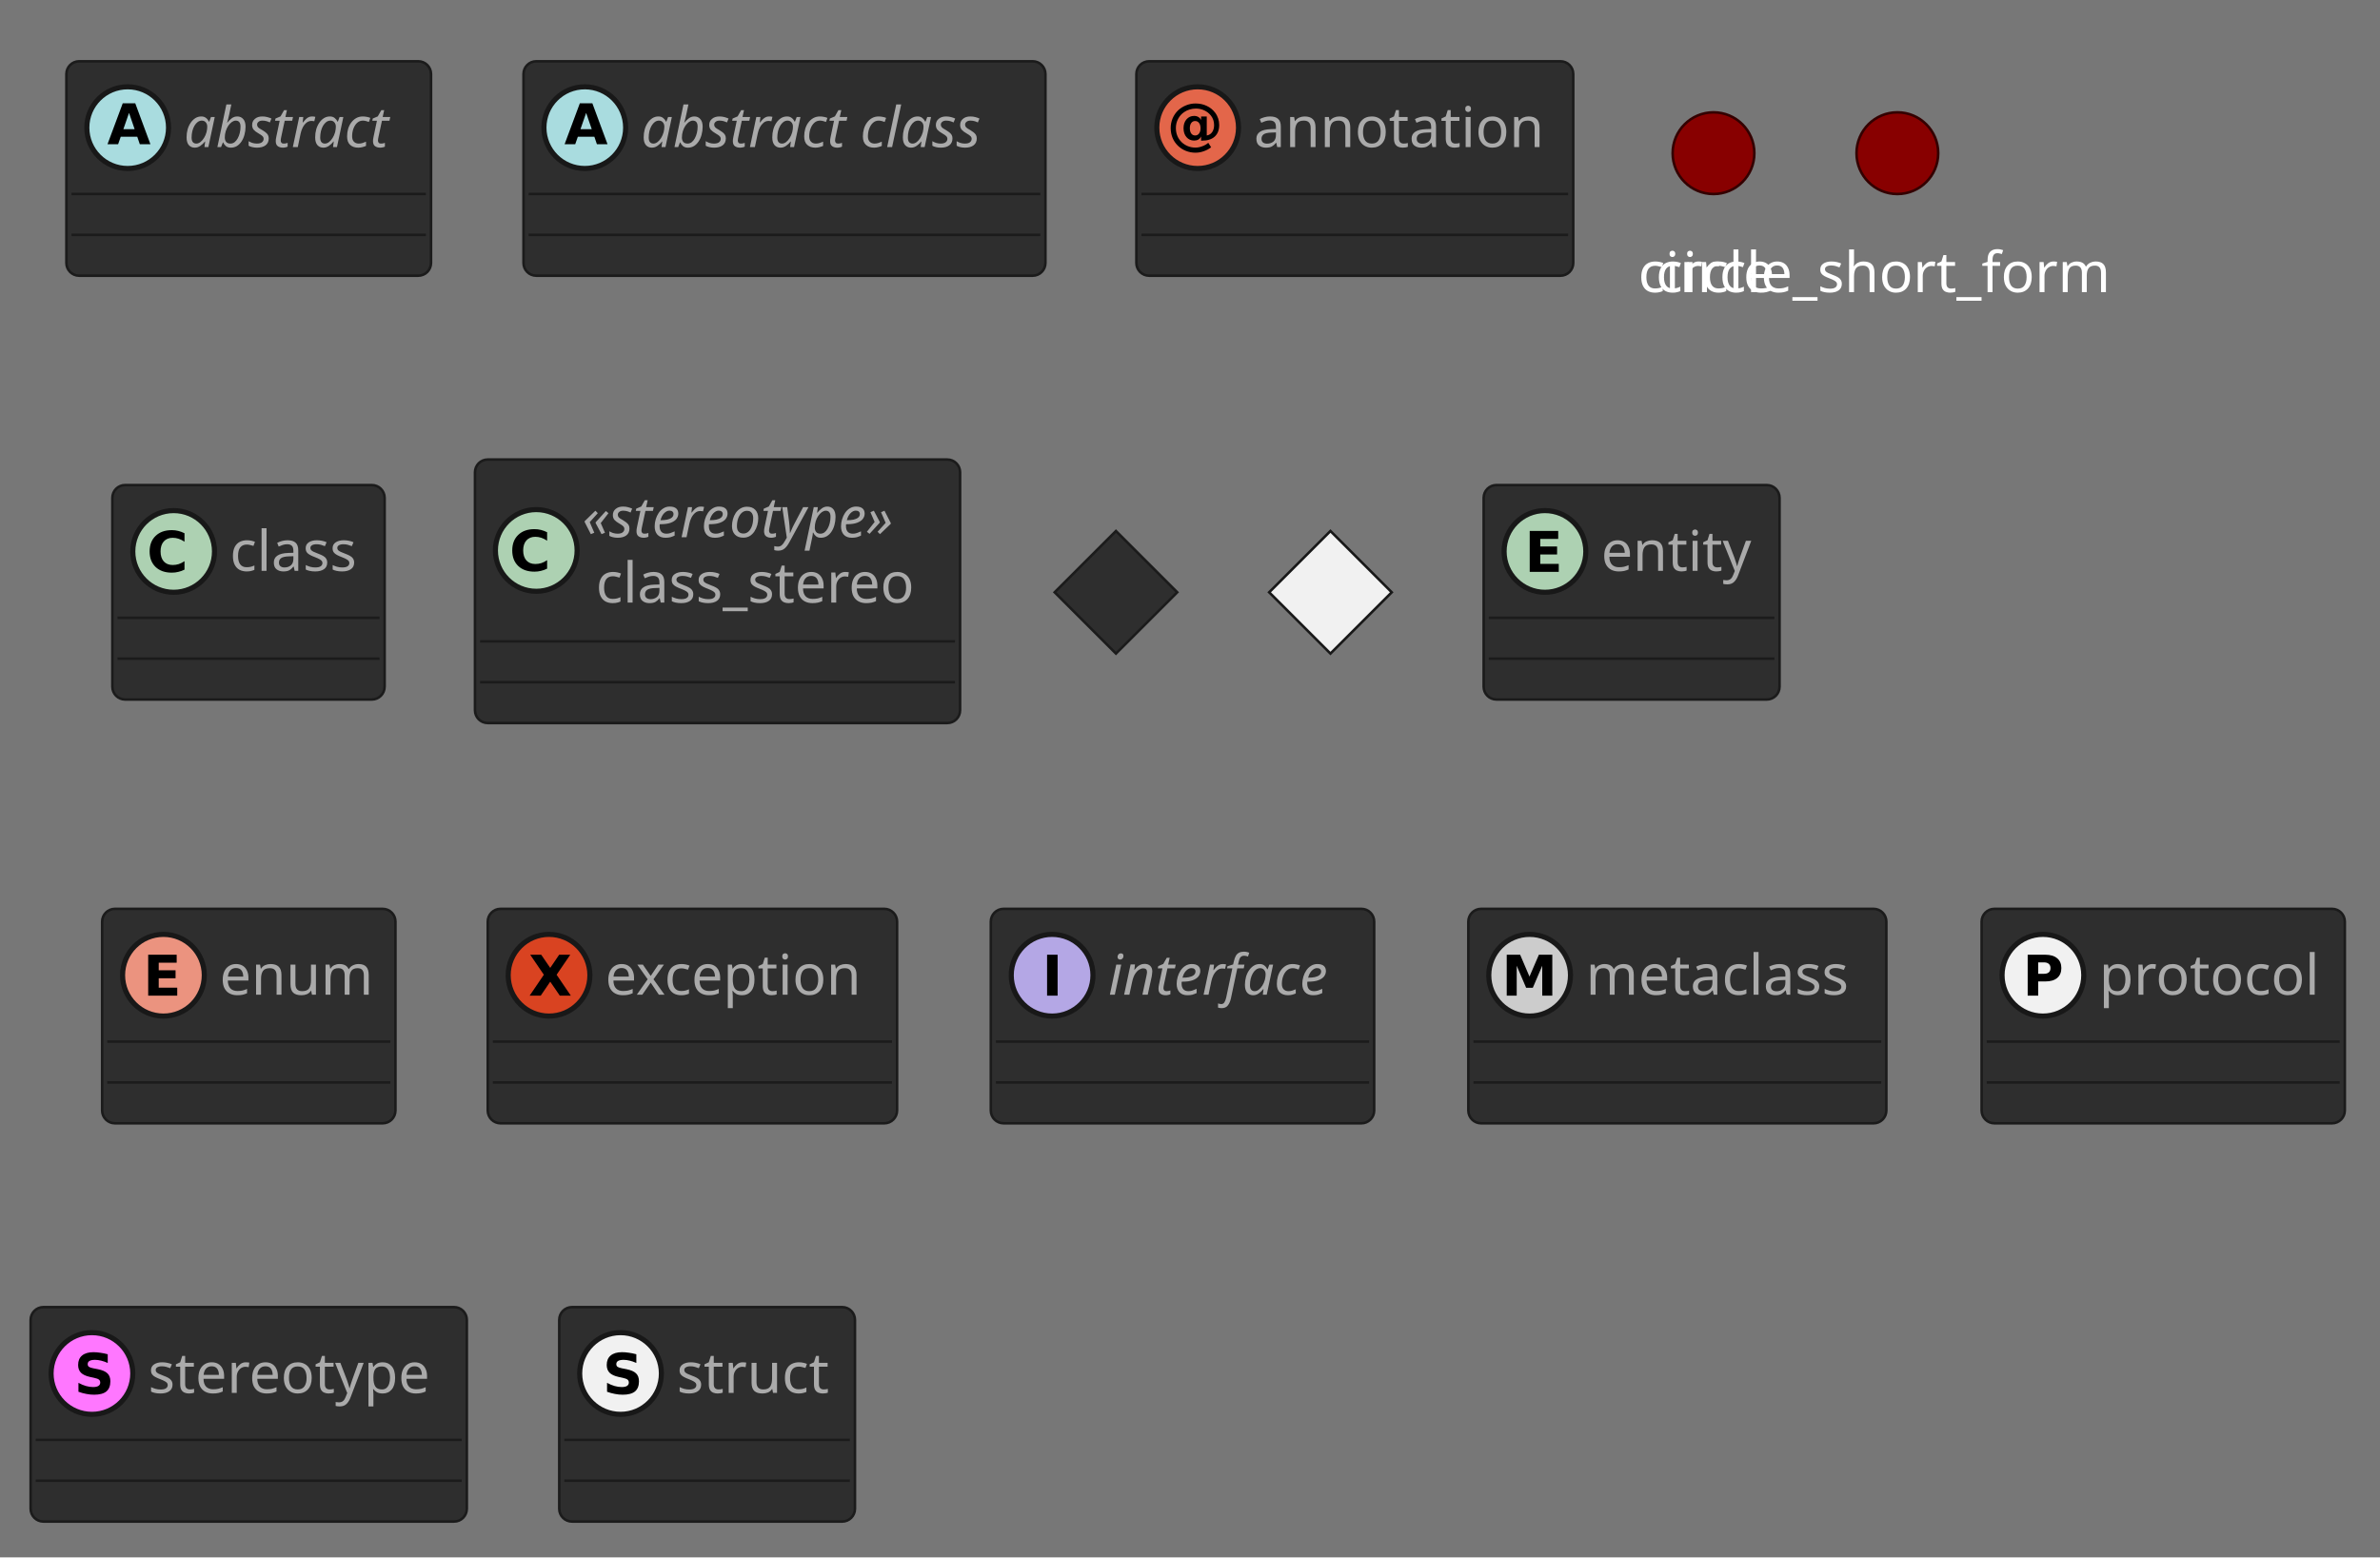
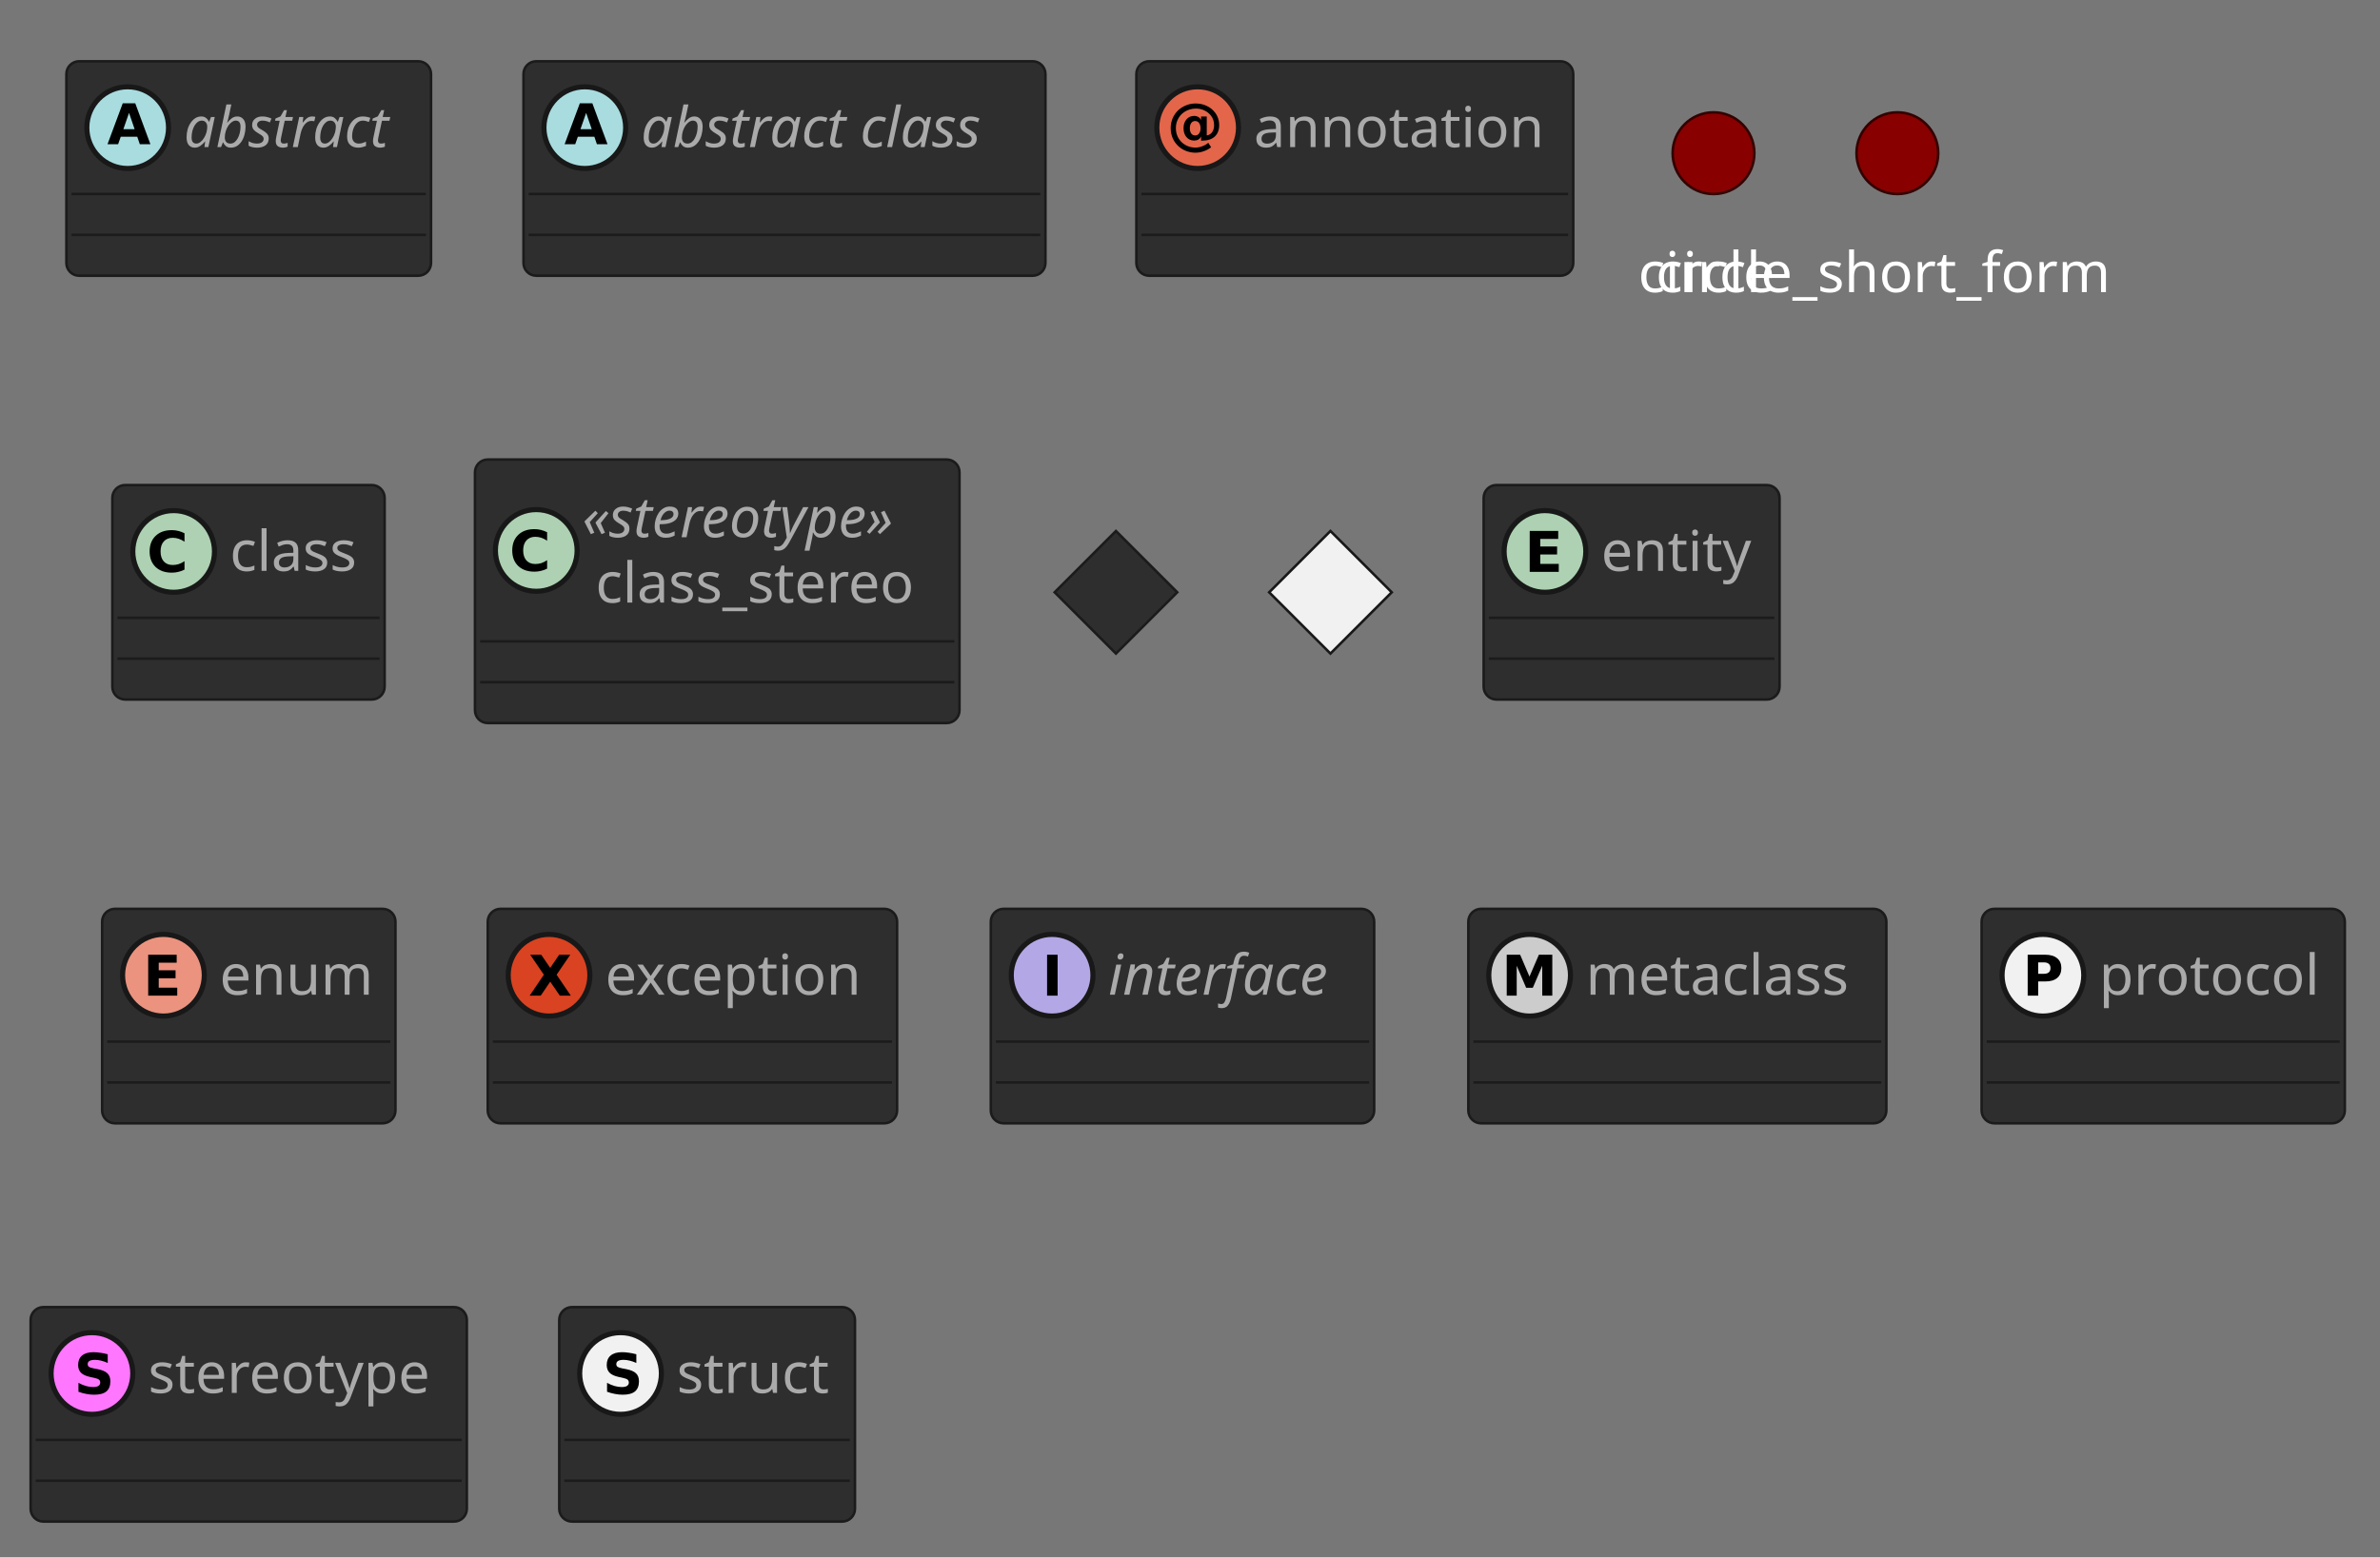
<svg xmlns="http://www.w3.org/2000/svg" contentStyleType="text/css" height="305px" preserveAspectRatio="none" style="width:466px;height:305px;background:#777777;" version="1.1" viewBox="0 0 466 305" width="466px" zoomAndPan="magnify">
  <defs />
  <g>
    <rect fill="#777777" height="305" style="stroke:none;stroke-width:1.0;" width="466" x="0" y="0" />
    <g id="elem_abstract">
      <rect codeLine="6" fill="#2E2E2E" height="42" id="abstract" rx="2.5" ry="2.5" style="stroke:#1B1B1B;stroke-width:0.5;" width="71.391" x="13" y="12" />
      <ellipse cx="25" cy="25" fill="#A9DCDF" rx="8" ry="8" style="stroke:#181818;stroke-width:1.0;" />
      <path d="M26.875,26.781 L23.641,26.781 L23.125,28.25 L21.047,28.25 L24.031,20.234 L26.484,20.234 L29.453,28.25 L27.375,28.25 L26.875,26.781 Z M24.156,25.297 L26.359,25.297 L25.266,22.109 L24.156,25.297 Z " fill="#000000" />
      <text fill="#AAAAAA" font-family="Verdana" font-size="11" font-style="italic" lengthAdjust="spacing" textLength="45.391" x="36" y="28.808">abstract</text>
      <line style="stroke:#1B1B1B;stroke-width:0.5;" x1="14" x2="83.391" y1="38" y2="38" />
      <line style="stroke:#1B1B1B;stroke-width:0.5;" x1="14" x2="83.391" y1="46" y2="46" />
    </g>
    <g id="elem_abstract class">
      <rect codeLine="7" fill="#2E2E2E" height="42" id="abstract class" rx="2.5" ry="2.5" style="stroke:#1B1B1B;stroke-width:0.5;" width="102.194" x="102.5" y="12" />
      <ellipse cx="114.5" cy="25" fill="#A9DCDF" rx="8" ry="8" style="stroke:#181818;stroke-width:1.0;" />
      <path d="M116.375,26.781 L113.141,26.781 L112.625,28.25 L110.547,28.25 L113.531,20.234 L115.984,20.234 L118.953,28.25 L116.875,28.25 L116.375,26.781 Z M113.656,25.297 L115.859,25.297 L114.766,22.109 L113.656,25.297 Z " fill="#000000" />
      <text fill="#AAAAAA" font-family="Verdana" font-size="11" font-style="italic" lengthAdjust="spacing" textLength="76.194" x="125.5" y="28.808">abstract class</text>
      <line style="stroke:#1B1B1B;stroke-width:0.5;" x1="103.5" x2="203.694" y1="38" y2="38" />
      <line style="stroke:#1B1B1B;stroke-width:0.5;" x1="103.5" x2="203.694" y1="46" y2="46" />
    </g>
    <g id="elem_annotation">
      <rect codeLine="8" fill="#2E2E2E" height="42" id="annotation" rx="2.5" ry="2.5" style="stroke:#1B1B1B;stroke-width:0.5;" width="85.539" x="222.5" y="12" />
      <ellipse cx="234.5" cy="25" fill="#E3664A" rx="8" ry="8" style="stroke:#181818;stroke-width:1.0;" />
      <path d="M232.969,25.109 Q232.969,25.766 233.25,26.156 Q233.531,26.531 234.016,26.531 Q234.484,26.531 234.766,26.156 Q235.062,25.766 235.062,25.109 Q235.062,24.453 234.766,24.078 Q234.484,23.703 234,23.703 Q233.531,23.703 233.25,24.078 Q232.969,24.453 232.969,25.109 Z M235.172,26.719 Q235,27.109 234.641,27.328 Q234.297,27.531 233.812,27.531 Q232.891,27.531 232.312,26.859 Q231.734,26.188 231.734,25.109 Q231.734,24.047 232.312,23.375 Q232.891,22.703 233.812,22.703 Q234.297,22.703 234.641,22.922 Q235,23.125 235.172,23.516 L235.172,22.812 L236.281,22.812 L236.281,26.531 Q236.953,26.422 237.328,25.891 Q237.719,25.344 237.719,24.5 Q237.719,23.969 237.562,23.5 Q237.406,23.031 237.094,22.641 Q236.578,21.984 235.812,21.625 Q235.047,21.266 234.156,21.266 Q233.531,21.266 232.953,21.438 Q232.391,21.594 231.906,21.922 Q231.109,22.438 230.672,23.281 Q230.234,24.109 230.234,25.078 Q230.234,25.891 230.516,26.594 Q230.797,27.281 231.344,27.828 Q231.891,28.344 232.578,28.625 Q233.281,28.906 234.062,28.906 Q234.734,28.906 235.406,28.641 Q236.094,28.391 236.578,27.969 L237.141,28.844 Q236.469,29.359 235.672,29.625 Q234.891,29.906 234.078,29.906 Q233.078,29.906 232.188,29.547 Q231.312,29.203 230.625,28.531 Q229.938,27.859 229.578,26.984 Q229.219,26.094 229.219,25.078 Q229.219,24.109 229.578,23.219 Q229.953,22.328 230.625,21.656 Q231.312,21 232.203,20.641 Q233.109,20.266 234.078,20.266 Q235.281,20.266 236.266,20.734 Q237.25,21.188 237.906,22.047 Q238.312,22.578 238.516,23.203 Q238.719,23.812 238.719,24.484 Q238.719,25.938 237.844,26.75 Q236.969,27.547 235.375,27.547 L235.172,27.547 L235.172,26.719 Z " fill="#000000" />
      <text fill="#AAAAAA" font-family="Verdana" font-size="11" lengthAdjust="spacing" textLength="59.539" x="245.5" y="28.808">annotation</text>
      <line style="stroke:#1B1B1B;stroke-width:0.5;" x1="223.5" x2="307.039" y1="38" y2="38" />
      <line style="stroke:#1B1B1B;stroke-width:0.5;" x1="223.5" x2="307.039" y1="46" y2="46" />
    </g>
    <g id="elem_circle">
      <ellipse cx="335.5" cy="30" fill="#880000" rx="8" ry="8" style="stroke:#330000;stroke-width:0.5;" />
      <text fill="#FFFFFF" font-family="Verdana" font-size="11" lengthAdjust="spacing" textLength="29.498" x="320.751" y="57.21">circle</text>
    </g>
    <g id="elem_circle_short_form">
      <ellipse cx="371.5" cy="30" fill="#880000" rx="8" ry="8" style="stroke:#330000;stroke-width:0.5;" />
      <text fill="#FFFFFF" font-family="Verdana" font-size="11" lengthAdjust="spacing" textLength="94.606" x="324.197" y="57.21">circle_short_form</text>
    </g>
    <g id="elem_class">
      <rect codeLine="11" fill="#2E2E2E" height="42" id="class" rx="2.5" ry="2.5" style="stroke:#1B1B1B;stroke-width:0.5;" width="53.307" x="22" y="95" />
      <ellipse cx="34" cy="108" fill="#ADD1B2" rx="8" ry="8" style="stroke:#181818;stroke-width:1.0;" />
      <path d="M36.125,111.562 Q35.547,111.859 34.922,112 Q34.312,112.156 33.641,112.156 Q31.641,112.156 30.469,111.047 Q29.297,109.922 29.297,108 Q29.297,106.078 30.469,104.953 Q31.641,103.828 33.641,103.828 Q34.312,103.828 34.922,103.984 Q35.547,104.141 36.125,104.438 L36.125,106.094 Q35.547,105.703 34.984,105.516 Q34.422,105.328 33.812,105.328 Q32.703,105.328 32.062,106.047 Q31.438,106.75 31.438,108 Q31.438,109.234 32.062,109.953 Q32.703,110.656 33.812,110.656 Q34.422,110.656 34.984,110.484 Q35.547,110.297 36.125,109.906 L36.125,111.562 Z " fill="#000000" />
      <text fill="#AAAAAA" font-family="Verdana" font-size="11" lengthAdjust="spacing" textLength="27.307" x="45" y="111.808">class</text>
      <line style="stroke:#1B1B1B;stroke-width:0.5;" x1="23" x2="74.307" y1="121" y2="121" />
      <line style="stroke:#1B1B1B;stroke-width:0.5;" x1="23" x2="74.307" y1="129" y2="129" />
    </g>
    <g id="elem_class_stereo">
-       <rect codeLine="12" fill="#2E2E2E" height="51.609" id="class_stereo" rx="2.5" ry="2.5" style="stroke:#1B1B1B;stroke-width:0.5;" width="94.982" x="93" y="90" />
+       <rect codeLine="12" fill="#2E2E2E" height="51.609" id="class_stereo" rx="2.5" ry="2.5" style="stroke:#1B1B1B;stroke-width:0.5;" width="94.864" x="93" y="90" />
      <ellipse cx="105" cy="107.805" fill="#ADD1B2" rx="8" ry="8" style="stroke:#181818;stroke-width:1.0;" />
      <path d="M107.125,111.367 Q106.547,111.664 105.922,111.805 Q105.312,111.961 104.641,111.961 Q102.641,111.961 101.469,110.852 Q100.297,109.727 100.297,107.805 Q100.297,105.883 101.469,104.758 Q102.641,103.633 104.641,103.633 Q105.312,103.633 105.922,103.789 Q106.547,103.945 107.125,104.242 L107.125,105.898 Q106.547,105.508 105.984,105.32 Q105.422,105.133 104.812,105.133 Q103.703,105.133 103.062,105.852 Q102.438,106.555 102.438,107.805 Q102.438,109.039 103.062,109.758 Q103.703,110.461 104.812,110.461 Q105.422,110.461 105.984,110.289 Q106.547,110.102 107.125,109.711 L107.125,111.367 Z " fill="#000000" />
-       <text fill="#AAAAAA" font-family="sans-serif" font-size="11" font-style="italic" lengthAdjust="spacing" textLength="72.982" x="114" y="105.21">«stereotype»</text>
-       <text fill="#AAAAAA" font-family="Verdana" font-size="11" lengthAdjust="spacing" textLength="67.638" x="116.672" y="118.015">class_stereo</text>
-       <line style="stroke:#1B1B1B;stroke-width:0.5;" x1="94" x2="186.982" y1="125.609" y2="125.609" />
-       <line style="stroke:#1B1B1B;stroke-width:0.5;" x1="94" x2="186.982" y1="133.609" y2="133.609" />
+       <text fill="#AAAAAA" font-family="sans-serif" font-size="11" font-style="italic" lengthAdjust="spacing" textLength="72.864" x="114" y="105.21">«stereotype»</text>
+       <text fill="#AAAAAA" font-family="Verdana" font-size="11" lengthAdjust="spacing" textLength="67.638" x="116.613" y="118.015">class_stereo</text>
+       <line style="stroke:#1B1B1B;stroke-width:0.5;" x1="94" x2="186.864" y1="125.609" y2="125.609" />
+       <line style="stroke:#1B1B1B;stroke-width:0.5;" x1="94" x2="186.864" y1="133.609" y2="133.609" />
    </g>
    <g id="elem_diamond">
      <polygon fill="#2E2E2E" points="218.5,104,230.5,116,218.5,128,206.5,116,218.5,104" style="stroke:#1B1B1B;stroke-width:0.5;" />
    </g>
    <polygon fill="#F1F1F1" points="260.5,104,272.5,116,260.5,128,248.5,116,260.5,104" style="stroke:#181818;stroke-width:0.5;" />
    <g id="elem_entity">
      <rect codeLine="15" fill="#2E2E2E" height="42" id="entity" rx="2.5" ry="2.5" style="stroke:#1B1B1B;stroke-width:0.5;" width="57.931" x="290.5" y="95" />
      <ellipse cx="302.5" cy="108" fill="#ADD1B2" rx="8" ry="8" style="stroke:#181818;stroke-width:1.0;" />
      <path d="M299.516,103.984 L305.094,103.984 L305.094,105.547 L301.578,105.547 L301.578,107.031 L304.875,107.031 L304.875,108.594 L301.578,108.594 L301.578,110.438 L305.203,110.438 L305.203,112 L299.516,112 L299.516,103.984 Z " fill="#000000" />
      <text fill="#AAAAAA" font-family="Verdana" font-size="11" lengthAdjust="spacing" textLength="31.931" x="313.5" y="111.808">entity</text>
      <line style="stroke:#1B1B1B;stroke-width:0.5;" x1="291.5" x2="347.431" y1="121" y2="121" />
      <line style="stroke:#1B1B1B;stroke-width:0.5;" x1="291.5" x2="347.431" y1="129" y2="129" />
    </g>
    <g id="elem_enum">
      <rect codeLine="16" fill="#2E2E2E" height="42" id="enum" rx="2.5" ry="2.5" style="stroke:#1B1B1B;stroke-width:0.5;" width="57.426" x="20" y="178" />
      <ellipse cx="32" cy="191" fill="#EB937F" rx="8" ry="8" style="stroke:#181818;stroke-width:1.0;" />
      <path d="M29.016,186.984 L34.594,186.984 L34.594,188.547 L31.078,188.547 L31.078,190.031 L34.375,190.031 L34.375,191.594 L31.078,191.594 L31.078,193.438 L34.703,193.438 L34.703,195 L29.016,195 L29.016,186.984 Z " fill="#000000" />
      <text fill="#AAAAAA" font-family="Verdana" font-size="11" lengthAdjust="spacing" textLength="31.426" x="43" y="194.808">enum</text>
      <line style="stroke:#1B1B1B;stroke-width:0.5;" x1="21" x2="76.426" y1="204" y2="204" />
      <line style="stroke:#1B1B1B;stroke-width:0.5;" x1="21" x2="76.426" y1="212" y2="212" />
    </g>
    <g id="elem_exception">
      <rect codeLine="17" fill="#2E2E2E" height="42" id="exception" rx="2.5" ry="2.5" style="stroke:#1B1B1B;stroke-width:0.5;" width="80.146" x="95.5" y="178" />
      <ellipse cx="107.5" cy="191" fill="#D94321" rx="8" ry="8" style="stroke:#181818;stroke-width:1.0;" />
      <path d="M108.984,190.906 L111.766,195 L109.609,195 L107.734,192.266 L105.875,195 L103.703,195 L106.484,190.906 L103.812,186.984 L105.969,186.984 L107.734,189.562 L109.484,186.984 L111.656,186.984 L108.984,190.906 Z " fill="#000000" />
      <text fill="#AAAAAA" font-family="Verdana" font-size="11" lengthAdjust="spacing" textLength="54.146" x="118.5" y="194.808">exception</text>
      <line style="stroke:#1B1B1B;stroke-width:0.5;" x1="96.5" x2="174.646" y1="204" y2="204" />
      <line style="stroke:#1B1B1B;stroke-width:0.5;" x1="96.5" x2="174.646" y1="212" y2="212" />
    </g>
    <g id="elem_interface">
      <rect codeLine="18" fill="#2E2E2E" height="42" id="interface" rx="2.5" ry="2.5" style="stroke:#1B1B1B;stroke-width:0.5;" width="75.06" x="194" y="178" />
      <ellipse cx="206" cy="191" fill="#B4A7E5" rx="8" ry="8" style="stroke:#181818;stroke-width:1.0;" />
      <path d="M205.016,186.984 L207.078,186.984 L207.078,195 L205.016,195 L205.016,186.984 Z " fill="#000000" />
      <text fill="#AAAAAA" font-family="Verdana" font-size="11" font-style="italic" lengthAdjust="spacing" textLength="49.06" x="217" y="194.808">interface</text>
      <line style="stroke:#1B1B1B;stroke-width:0.5;" x1="195" x2="268.06" y1="204" y2="204" />
      <line style="stroke:#1B1B1B;stroke-width:0.5;" x1="195" x2="268.06" y1="212" y2="212" />
    </g>
    <g id="elem_metaclass">
      <rect codeLine="19" fill="#2E2E2E" height="42" id="metaclass" rx="2.5" ry="2.5" style="stroke:#1B1B1B;stroke-width:0.5;" width="81.843" x="287.5" y="178" />
      <ellipse cx="299.5" cy="191" fill="#CCCCCC" rx="8" ry="8" style="stroke:#181818;stroke-width:1.0;" />
      <path d="M295.016,186.984 L297.641,186.984 L299.469,191.266 L301.312,186.984 L303.938,186.984 L303.938,195 L301.969,195 L301.969,189.141 L300.125,193.453 L298.812,193.453 L296.969,189.141 L296.969,195 L295.016,195 L295.016,186.984 Z " fill="#000000" />
      <text fill="#AAAAAA" font-family="Verdana" font-size="11" lengthAdjust="spacing" textLength="55.843" x="310.5" y="194.808">metaclass</text>
      <line style="stroke:#1B1B1B;stroke-width:0.5;" x1="288.5" x2="368.343" y1="204" y2="204" />
      <line style="stroke:#1B1B1B;stroke-width:0.5;" x1="288.5" x2="368.343" y1="212" y2="212" />
    </g>
    <g id="elem_protocol">
      <rect codeLine="20" fill="#2E2E2E" height="42" id="protocol" rx="2.5" ry="2.5" style="stroke:#1B1B1B;stroke-width:0.5;" width="71.112" x="388" y="178" />
      <ellipse cx="400" cy="191" fill="#F1F1F1" rx="8" ry="8" style="stroke:#181818;stroke-width:1.0;" />
      <path d="M397.016,186.984 L400.438,186.984 Q401.969,186.984 402.781,187.672 Q403.609,188.344 403.609,189.594 Q403.609,190.859 402.781,191.547 Q401.969,192.219 400.438,192.219 L399.078,192.219 L399.078,195 L397.016,195 L397.016,186.984 Z M399.078,188.484 L399.078,190.719 L400.219,190.719 Q400.828,190.719 401.156,190.438 Q401.484,190.141 401.484,189.594 Q401.484,189.062 401.156,188.781 Q400.828,188.484 400.219,188.484 L399.078,188.484 Z " fill="#000000" />
      <text fill="#AAAAAA" font-family="Verdana" font-size="11" lengthAdjust="spacing" textLength="45.112" x="411" y="194.808">protocol</text>
      <line style="stroke:#1B1B1B;stroke-width:0.5;" x1="389" x2="458.112" y1="204" y2="204" />
      <line style="stroke:#1B1B1B;stroke-width:0.5;" x1="389" x2="458.112" y1="212" y2="212" />
    </g>
    <g id="elem_stereotype">
      <rect codeLine="21" fill="#2E2E2E" height="42" id="stereotype" rx="2.5" ry="2.5" style="stroke:#1B1B1B;stroke-width:0.5;" width="85.404" x="6" y="256" />
      <ellipse cx="18" cy="269" fill="#FF77FF" rx="8" ry="8" style="stroke:#181818;stroke-width:1.0;" />
      <path d="M21.094,265.234 L21.094,266.938 Q20.438,266.641 19.797,266.484 Q19.172,266.328 18.609,266.328 Q17.875,266.328 17.516,266.547 Q17.172,266.75 17.172,267.172 Q17.172,267.5 17.406,267.688 Q17.641,267.859 18.266,267.984 L19.156,268.156 Q20.484,268.422 21.047,268.984 Q21.609,269.531 21.609,270.531 Q21.609,271.859 20.828,272.516 Q20.047,273.156 18.422,273.156 Q17.656,273.156 16.891,273 Q16.125,272.859 15.359,272.578 L15.359,270.828 Q16.125,271.25 16.844,271.453 Q17.562,271.656 18.234,271.656 Q18.906,271.656 19.266,271.438 Q19.625,271.203 19.625,270.781 Q19.625,270.406 19.375,270.203 Q19.141,270 18.406,269.844 L17.609,269.672 Q16.406,269.406 15.844,268.844 Q15.297,268.281 15.297,267.328 Q15.297,266.125 16.062,265.484 Q16.844,264.828 18.281,264.828 Q18.953,264.828 19.641,264.938 Q20.344,265.031 21.094,265.234 Z " fill="#000000" />
      <text fill="#AAAAAA" font-family="Verdana" font-size="11" lengthAdjust="spacing" textLength="59.404" x="29" y="272.808">stereotype</text>
      <line style="stroke:#1B1B1B;stroke-width:0.5;" x1="7" x2="90.404" y1="282" y2="282" />
      <line style="stroke:#1B1B1B;stroke-width:0.5;" x1="7" x2="90.404" y1="290" y2="290" />
    </g>
    <g id="elem_struct">
      <rect codeLine="22" fill="#2E2E2E" height="42" id="struct" rx="2.5" ry="2.5" style="stroke:#1B1B1B;stroke-width:0.5;" width="57.899" x="109.5" y="256" />
      <ellipse cx="121.5" cy="269" fill="#F1F1F1" rx="8" ry="8" style="stroke:#181818;stroke-width:1.0;" />
      <path d="M124.594,265.234 L124.594,266.938 Q123.938,266.641 123.297,266.484 Q122.672,266.328 122.109,266.328 Q121.375,266.328 121.016,266.547 Q120.672,266.75 120.672,267.172 Q120.672,267.5 120.906,267.688 Q121.141,267.859 121.766,267.984 L122.656,268.156 Q123.984,268.422 124.547,268.984 Q125.109,269.531 125.109,270.531 Q125.109,271.859 124.328,272.516 Q123.547,273.156 121.922,273.156 Q121.156,273.156 120.391,273 Q119.625,272.859 118.859,272.578 L118.859,270.828 Q119.625,271.25 120.344,271.453 Q121.062,271.656 121.734,271.656 Q122.406,271.656 122.766,271.438 Q123.125,271.203 123.125,270.781 Q123.125,270.406 122.875,270.203 Q122.641,270 121.906,269.844 L121.109,269.672 Q119.906,269.406 119.344,268.844 Q118.797,268.281 118.797,267.328 Q118.797,266.125 119.562,265.484 Q120.344,264.828 121.781,264.828 Q122.453,264.828 123.141,264.938 Q123.844,265.031 124.594,265.234 Z " fill="#000000" />
      <text fill="#AAAAAA" font-family="Verdana" font-size="11" lengthAdjust="spacing" textLength="31.899" x="132.5" y="272.808">struct</text>
      <line style="stroke:#1B1B1B;stroke-width:0.5;" x1="110.5" x2="166.399" y1="282" y2="282" />
      <line style="stroke:#1B1B1B;stroke-width:0.5;" x1="110.5" x2="166.399" y1="290" y2="290" />
    </g>
  </g>
</svg>
